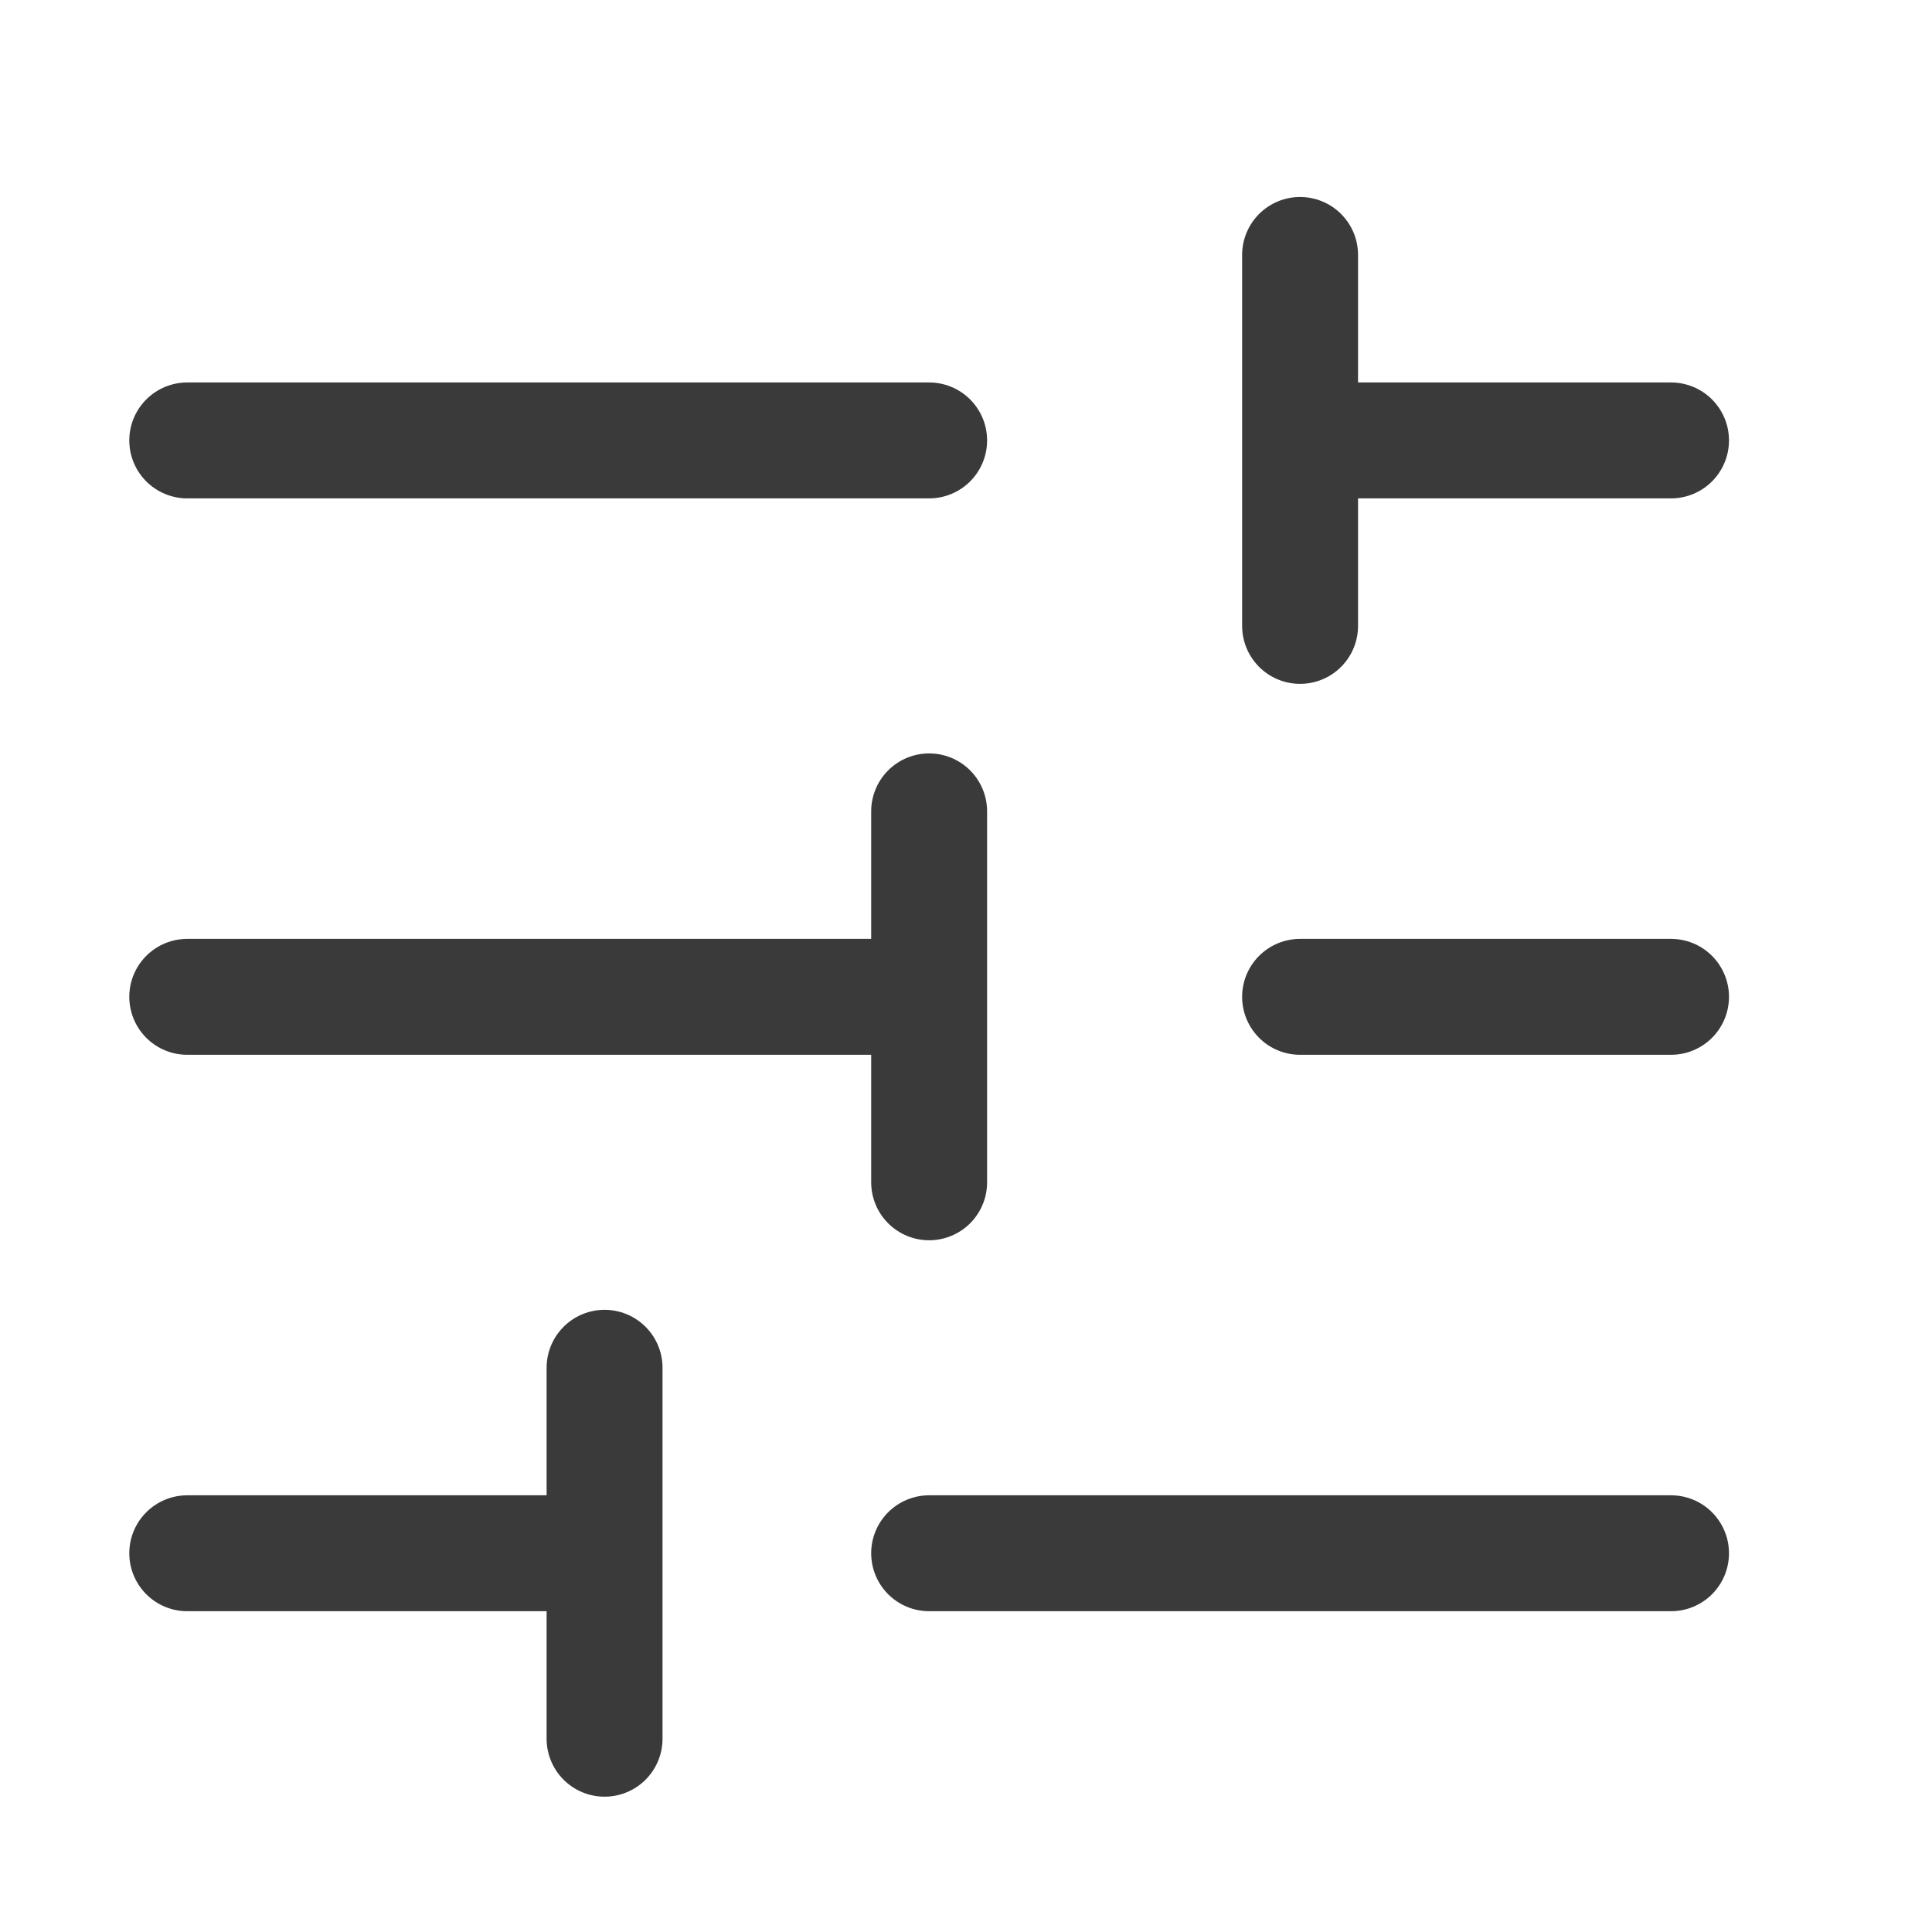
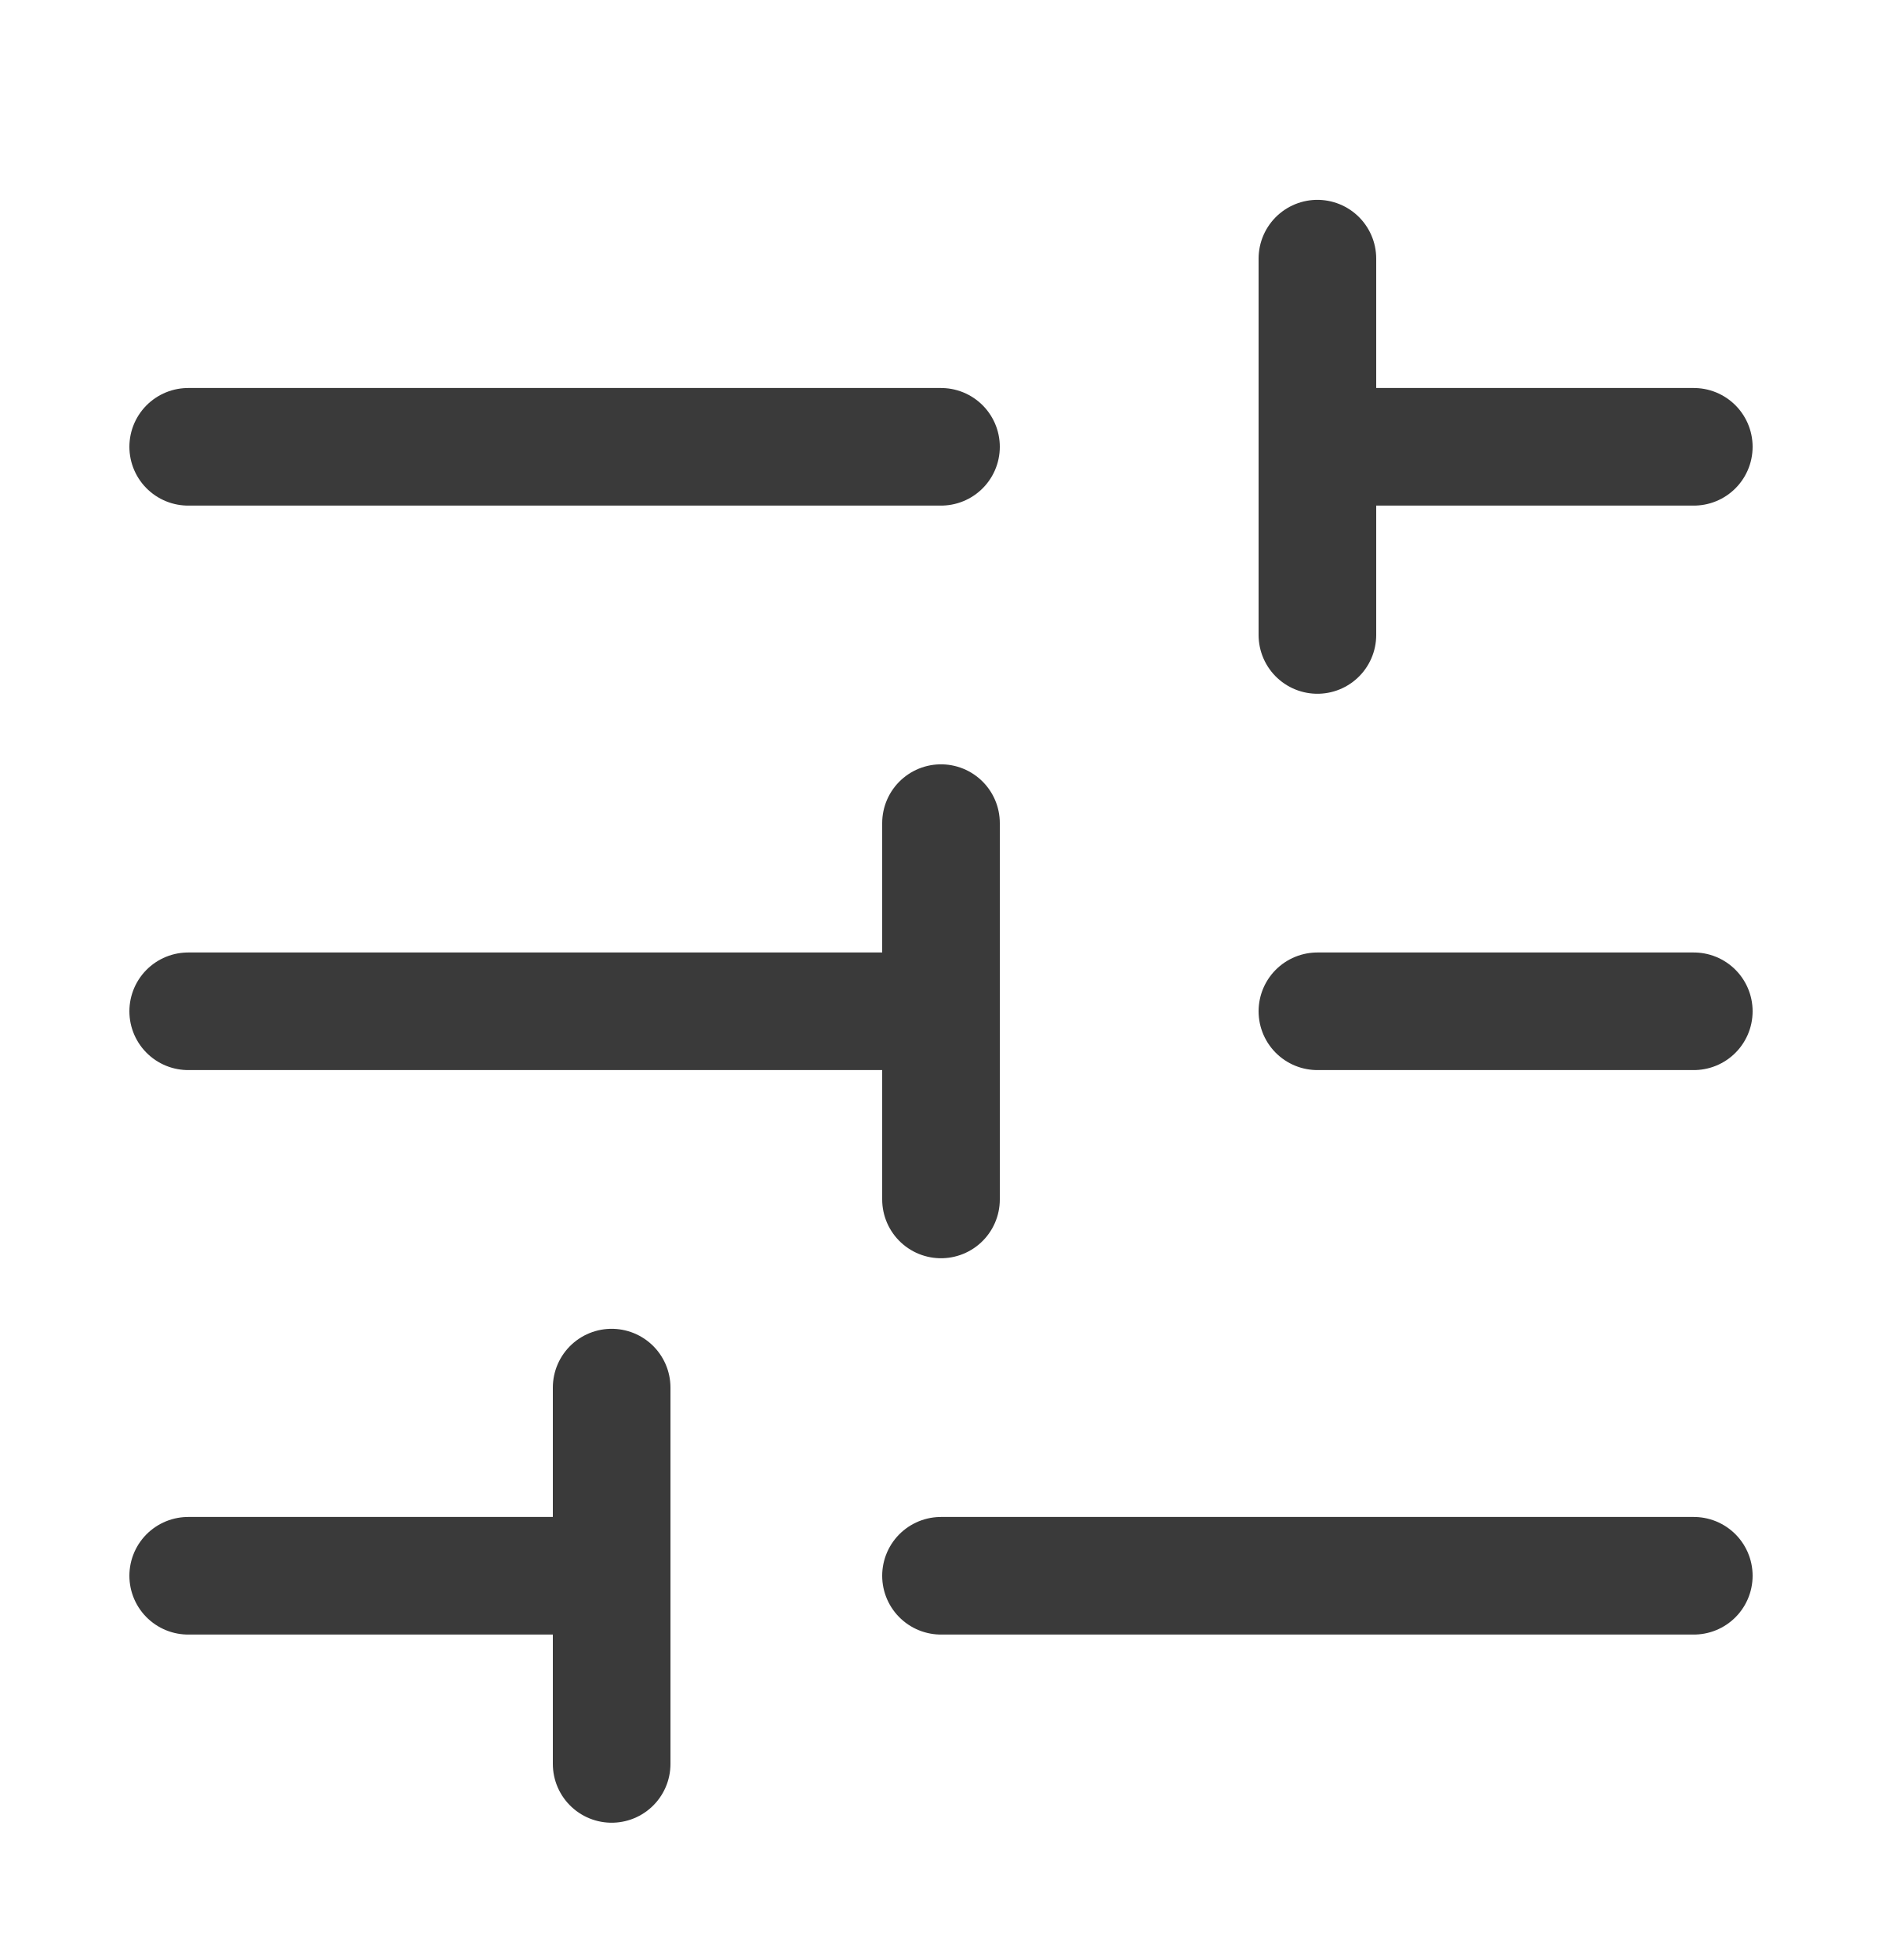
- <svg xmlns="http://www.w3.org/2000/svg" width="25" height="25" viewBox="0 0 25 25" fill="none">
-   <path d="M2.423 5.699L12.023 5.699M2.423 12.899H12.023M12.023 12.899V15.299M12.023 12.899V10.499M2.423 20.099H7.223M12.023 20.099L21.623 20.099M16.823 12.899H21.623M16.823 5.699L21.623 5.699M16.823 5.699V8.099M16.823 5.699V3.299M7.823 22.499V17.699" stroke="#3A3A3A" stroke-width="1.5" stroke-linecap="round" stroke-linejoin="round" />
+ <svg xmlns="http://www.w3.org/2000/svg" width="24" height="25" viewBox="0 0 24 25" fill="none">
+   <path d="M2.4 5.699L12 5.699M2.4 12.899H12M12 12.899V15.299M12 12.899V10.499M2.4 20.099H7.2M12 20.099L21.6 20.099M16.8 12.899H21.6M16.8 5.699L21.6 5.699M16.8 5.699V8.099M16.8 5.699V3.299M7.8 22.499V17.699" stroke="#3A3A3A" stroke-width="1.5" stroke-linecap="round" stroke-linejoin="round" />
</svg>
